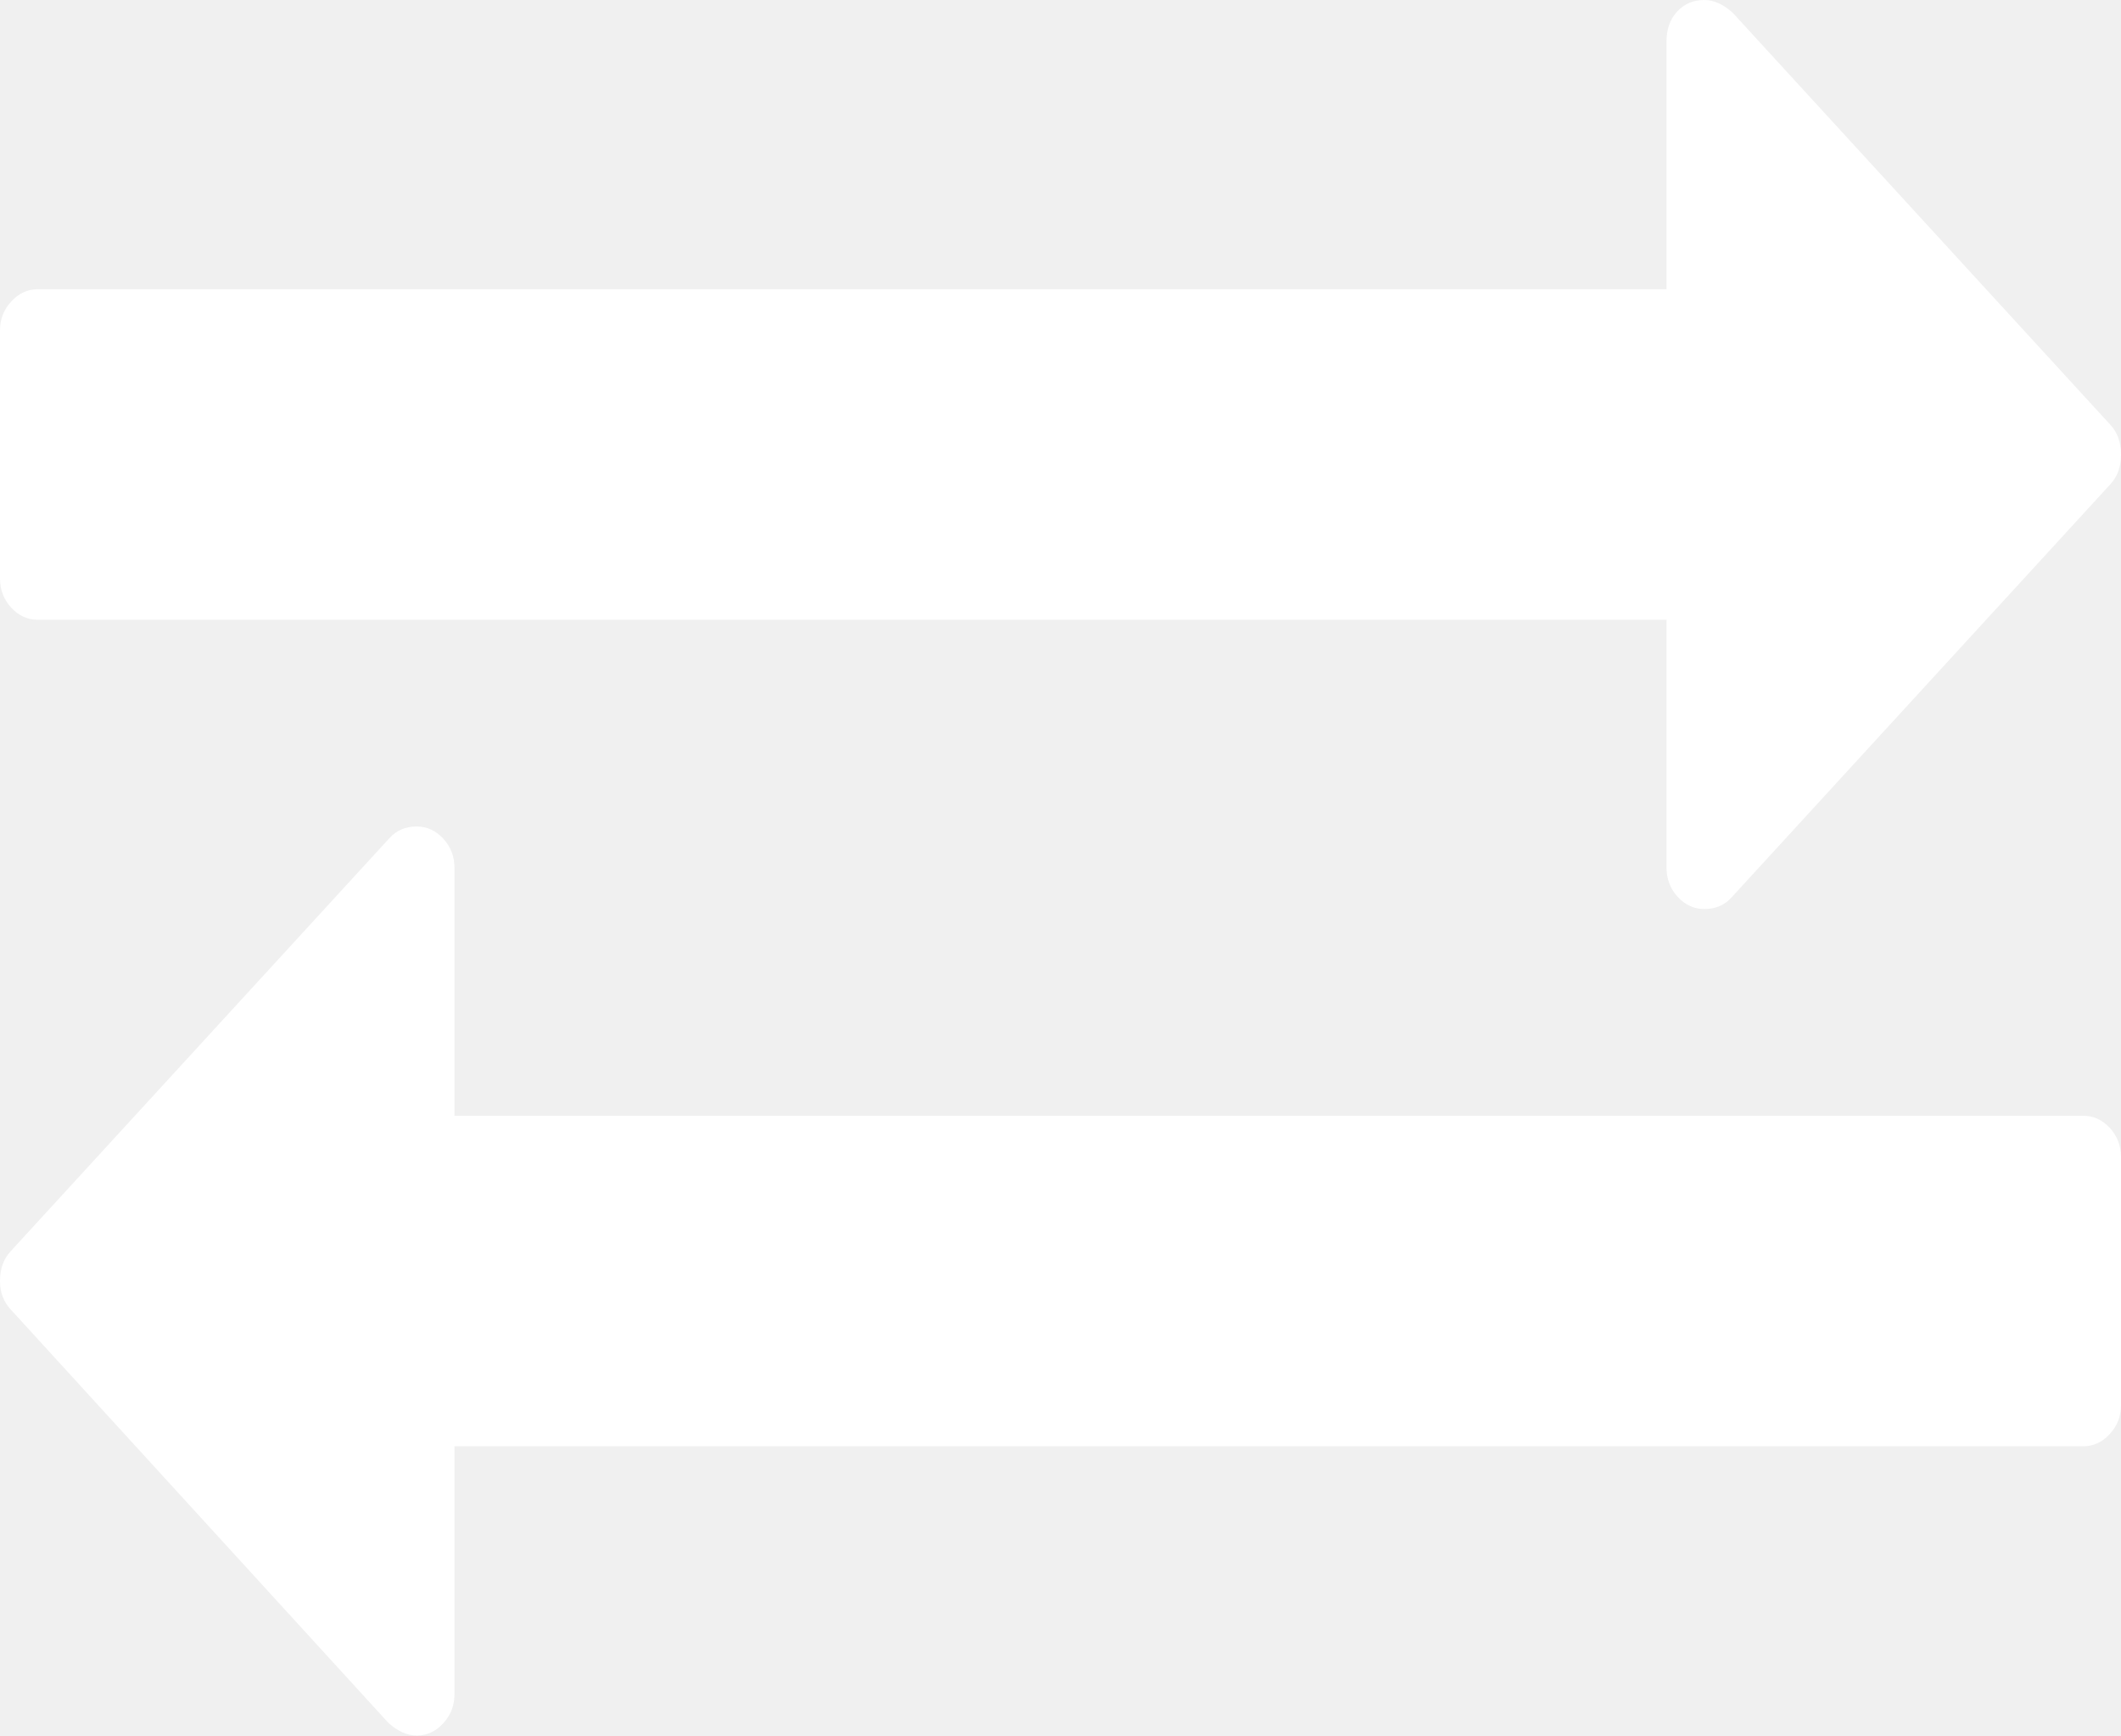
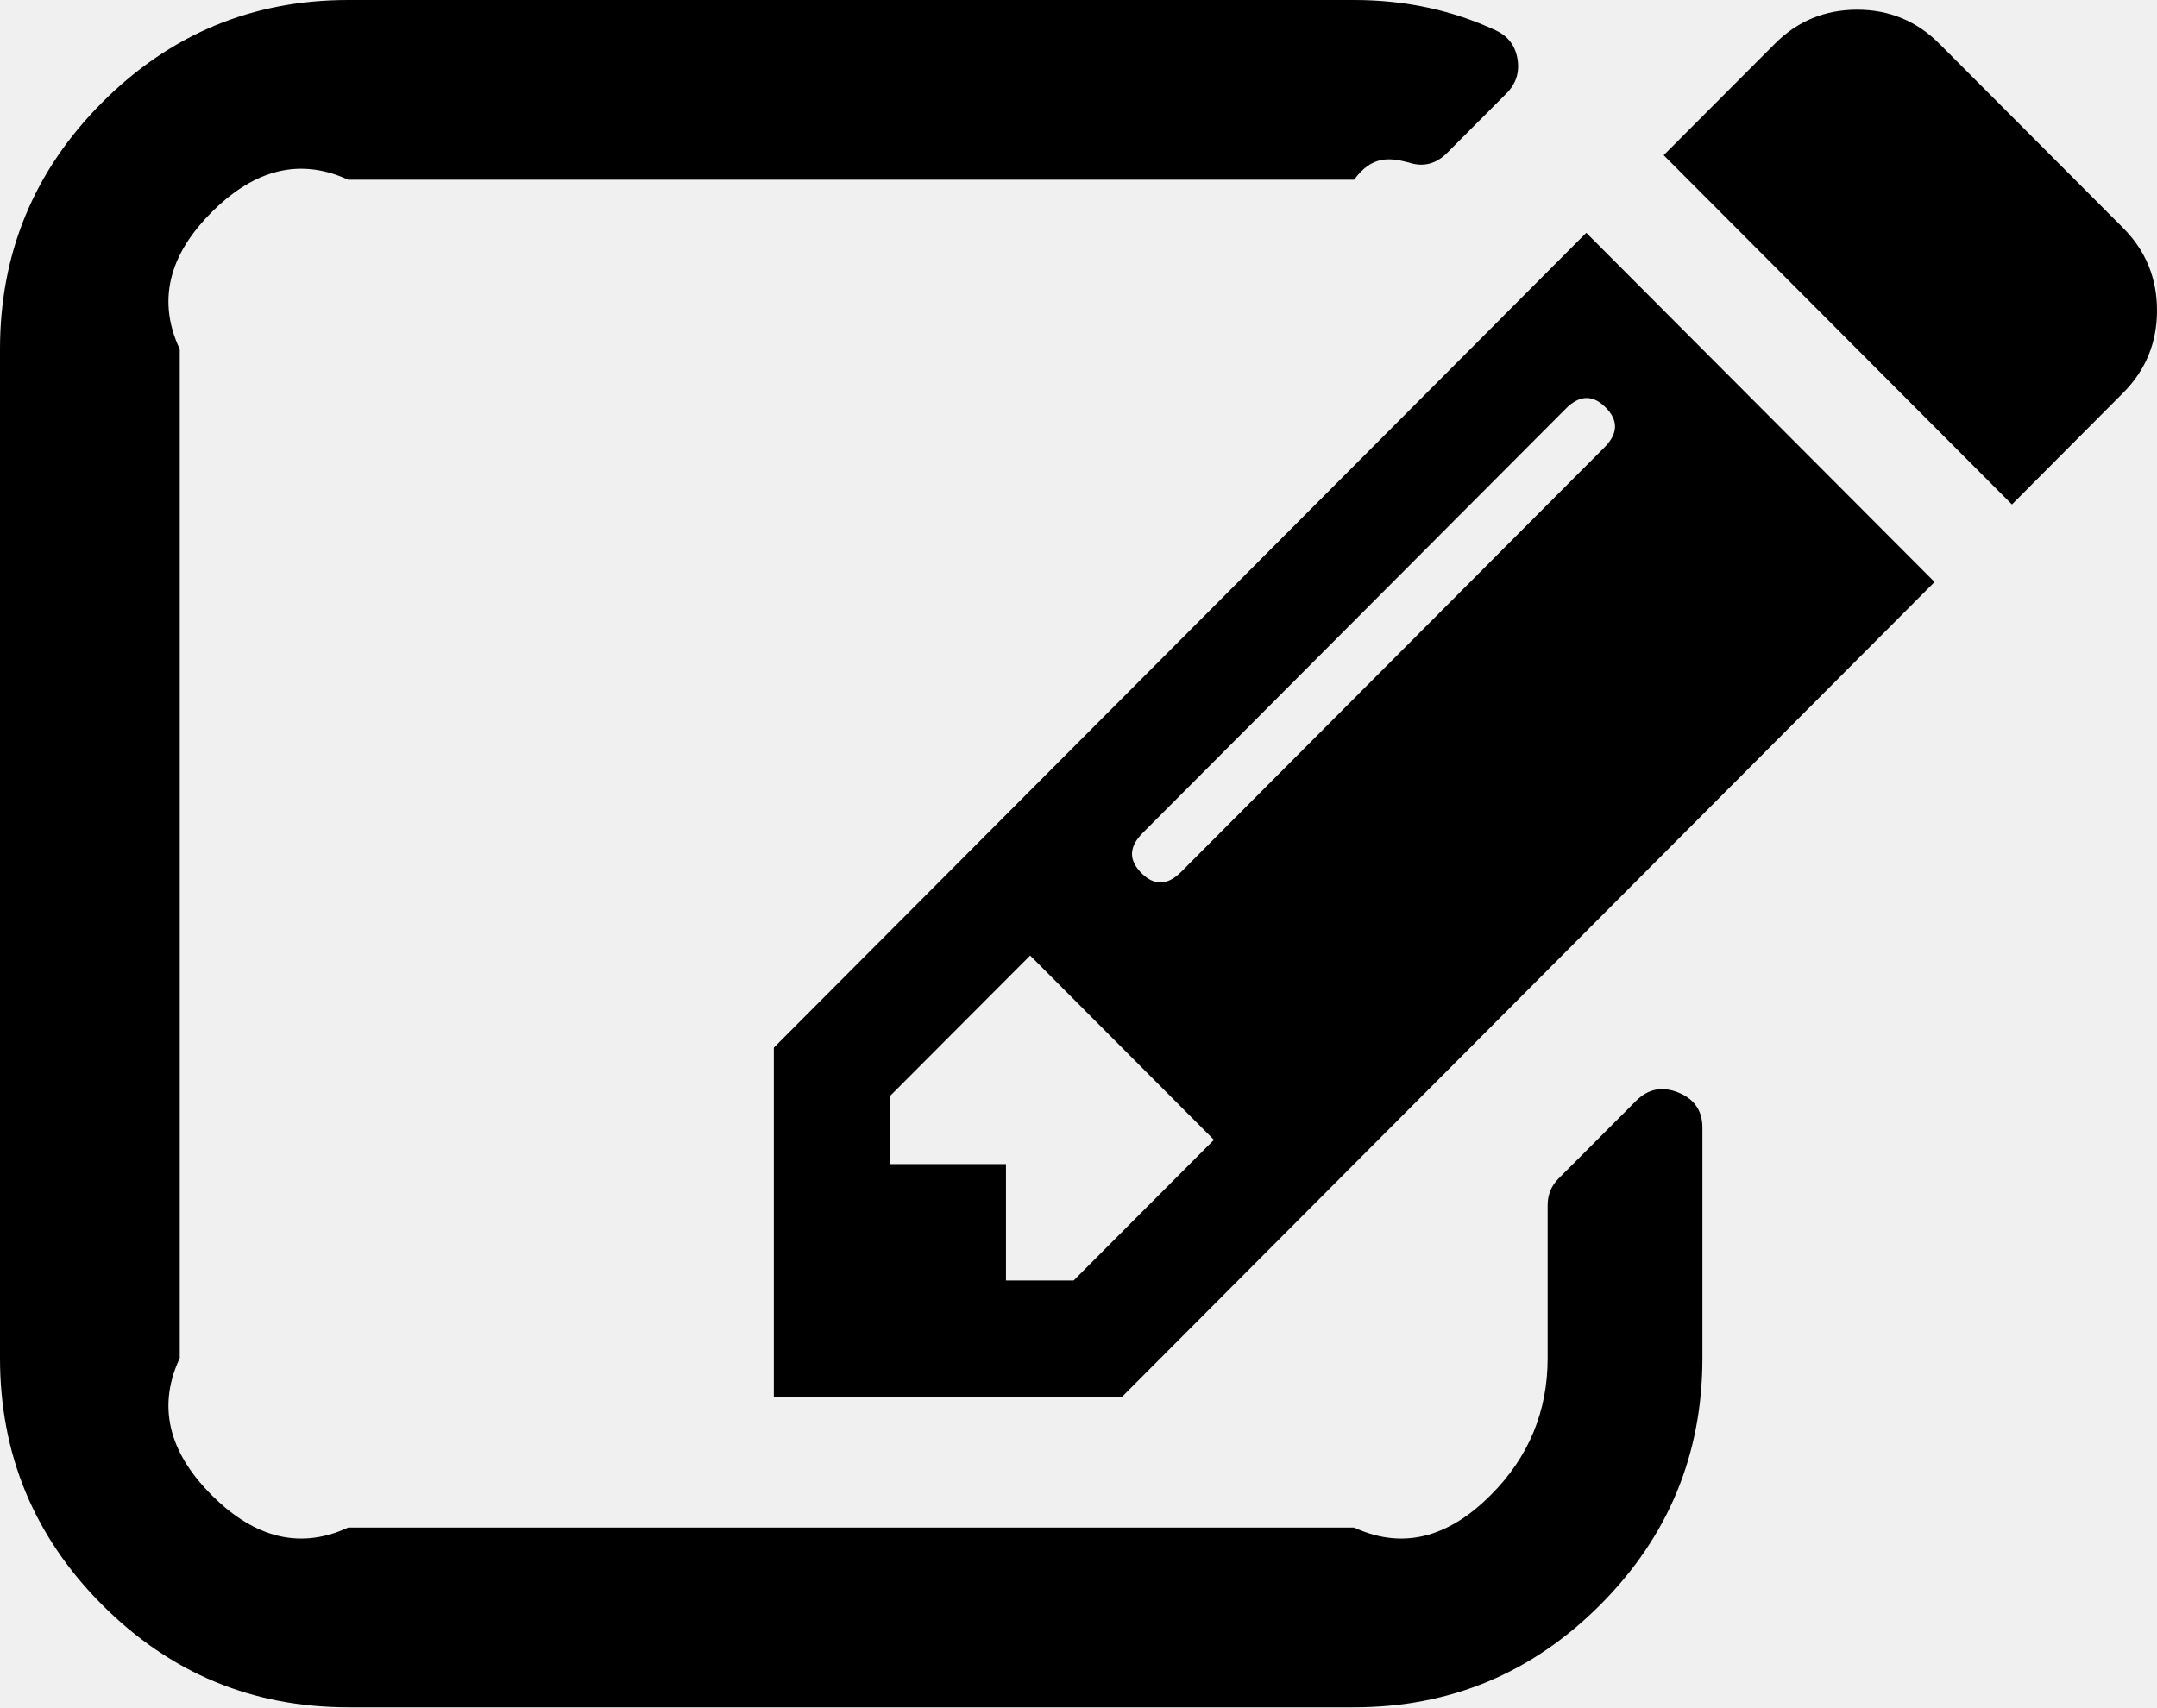
- <svg xmlns="http://www.w3.org/2000/svg" version="1.1" width="11px" height="9px">
-   <g transform="matrix(1 0 0 1 -622 -274 )">
-     <path d="M 10.942 5.849  C 10.981 5.892  11 5.942  11 6  L 11 7.286  C 11 7.344  10.981 7.394  10.942 7.436  C 10.903 7.479  10.857 7.5  10.804 7.5  L 2.357 7.5  L 2.357 8.786  C 2.357 8.844  2.338 8.894  2.299 8.936  C 2.26 8.979  2.214 9  2.161 9  C 2.112 9  2.062 8.978  2.013 8.933  L 0.055 6.79  C 0.018 6.75  0 6.701  0 6.643  C 0 6.58  0.018 6.529  0.055 6.489  L 2.02 4.346  C 2.056 4.306  2.103 4.286  2.161 4.286  C 2.214 4.286  2.26 4.307  2.299 4.349  C 2.338 4.392  2.357 4.442  2.357 4.5  L 2.357 5.786  L 10.804 5.786  C 10.857 5.786  10.903 5.807  10.942 5.849  Z M 10.945 2.203  C 10.982 2.243  11 2.295  11 2.357  C 11 2.42  10.982 2.471  10.945 2.511  L 8.98 4.654  C 8.944 4.694  8.897 4.714  8.839 4.714  C 8.786 4.714  8.74 4.693  8.701 4.651  C 8.662 4.608  8.643 4.558  8.643 4.5  L 8.643 3.214  L 0.196 3.214  C 0.143 3.214  0.097 3.193  0.058 3.151  C 0.019 3.108  0 3.058  0 3  L 0 1.714  C 0 1.656  0.019 1.606  0.058 1.564  C 0.097 1.521  0.143 1.5  0.196 1.5  L 8.643 1.5  L 8.643 0.214  C 8.643 0.152  8.661 0.1  8.698 0.06  C 8.735 0.02  8.782 0  8.839 0  C 8.888 0  8.938 0.022  8.987 0.067  L 10.945 2.203  Z " fill-rule="nonzero" fill="#ffffff" stroke="none" transform="matrix(1 0 0 1 622 274 )" />
+ <svg xmlns="http://www.w3.org/2000/svg" version="1.1" width="24px" height="19px">
+   <g transform="matrix(1 0 0 1 -613 -168 )">
+     <path d="M 11.193 14.25  L 11.946 14.25  L 13.507 12.685  L 11.462 10.634  L 9.901 12.199  L 9.901 12.955  L 11.193 12.955  L 11.193 14.25  Z M 17.852 4.979  C 18.004 4.826  18.009 4.678  17.865 4.534  C 17.722 4.39  17.574 4.395  17.422 4.548  L 12.713 9.271  C 12.561 9.424  12.556 9.572  12.7 9.716  C 12.843 9.86  12.991 9.855  13.143 9.702  L 17.852 4.979  Z M 18.673 12.158  C 18.852 12.23  18.942 12.361  18.942 12.55  L 18.942 15.114  C 18.942 16.184  18.563 17.1  17.805 17.86  C 17.047 18.62  16.135 19  15.067 19  L 3.874 19  C 2.807 19  1.895 18.62  1.137 17.86  C 0.379 17.1  0 16.184  0 15.114  L 0 3.886  C 0 2.816  0.379 1.9  1.137 1.14  C 1.895 0.38  2.807 0  3.874 0  L 15.067 0  C 15.632 0  16.157 0.112  16.641 0.337  C 16.776 0.4  16.857 0.504  16.883 0.648  C 16.91 0.801  16.87 0.931  16.762 1.039  L 16.103 1.7  C 15.978 1.826  15.834 1.862  15.673 1.808  C 15.466 1.754  15.265 1.727  15.067 2  L 3.874 2  C 3.283 1.727  2.776 1.939  2.354 2.362  C 1.933 2.784  1.722 3.293  2 3.886  L 2 15.114  C 1.722 15.707  1.933 16.216  2.354 16.638  C 2.776 17.061  3.283 17.273  3.874 17  L 15.067 17  C 15.659 17.273  16.166 17.061  16.587 16.638  C 17.009 16.216  17.22 15.707  17.22 15.114  L 17.22 13.413  C 17.22 13.296  17.26 13.197  17.341 13.116  L 18.202 12.253  C 18.336 12.118  18.493 12.086  18.673 12.158  Z M 8.61 11.659  L 17.65 2.591  L 21.525 6.477  L 12.484 15.545  L 8.61 15.545  L 8.61 11.659  Z M 24 3.455  C 24 3.814  23.874 4.12  23.623 4.372  L 22.386 5.614  L 18.511 1.727  L 19.749 0.486  C 20 0.234  20.305 0.108  20.664 0.108  C 21.022 0.108  21.327 0.234  21.578 0.486  L 23.623 2.537  C 23.874 2.789  24 3.095  24 3.455  Z " fill-rule="nonzero" fill="#000000" stroke="none" transform="matrix(1 0 0 1 613 168 )" />
  </g>
</svg>
